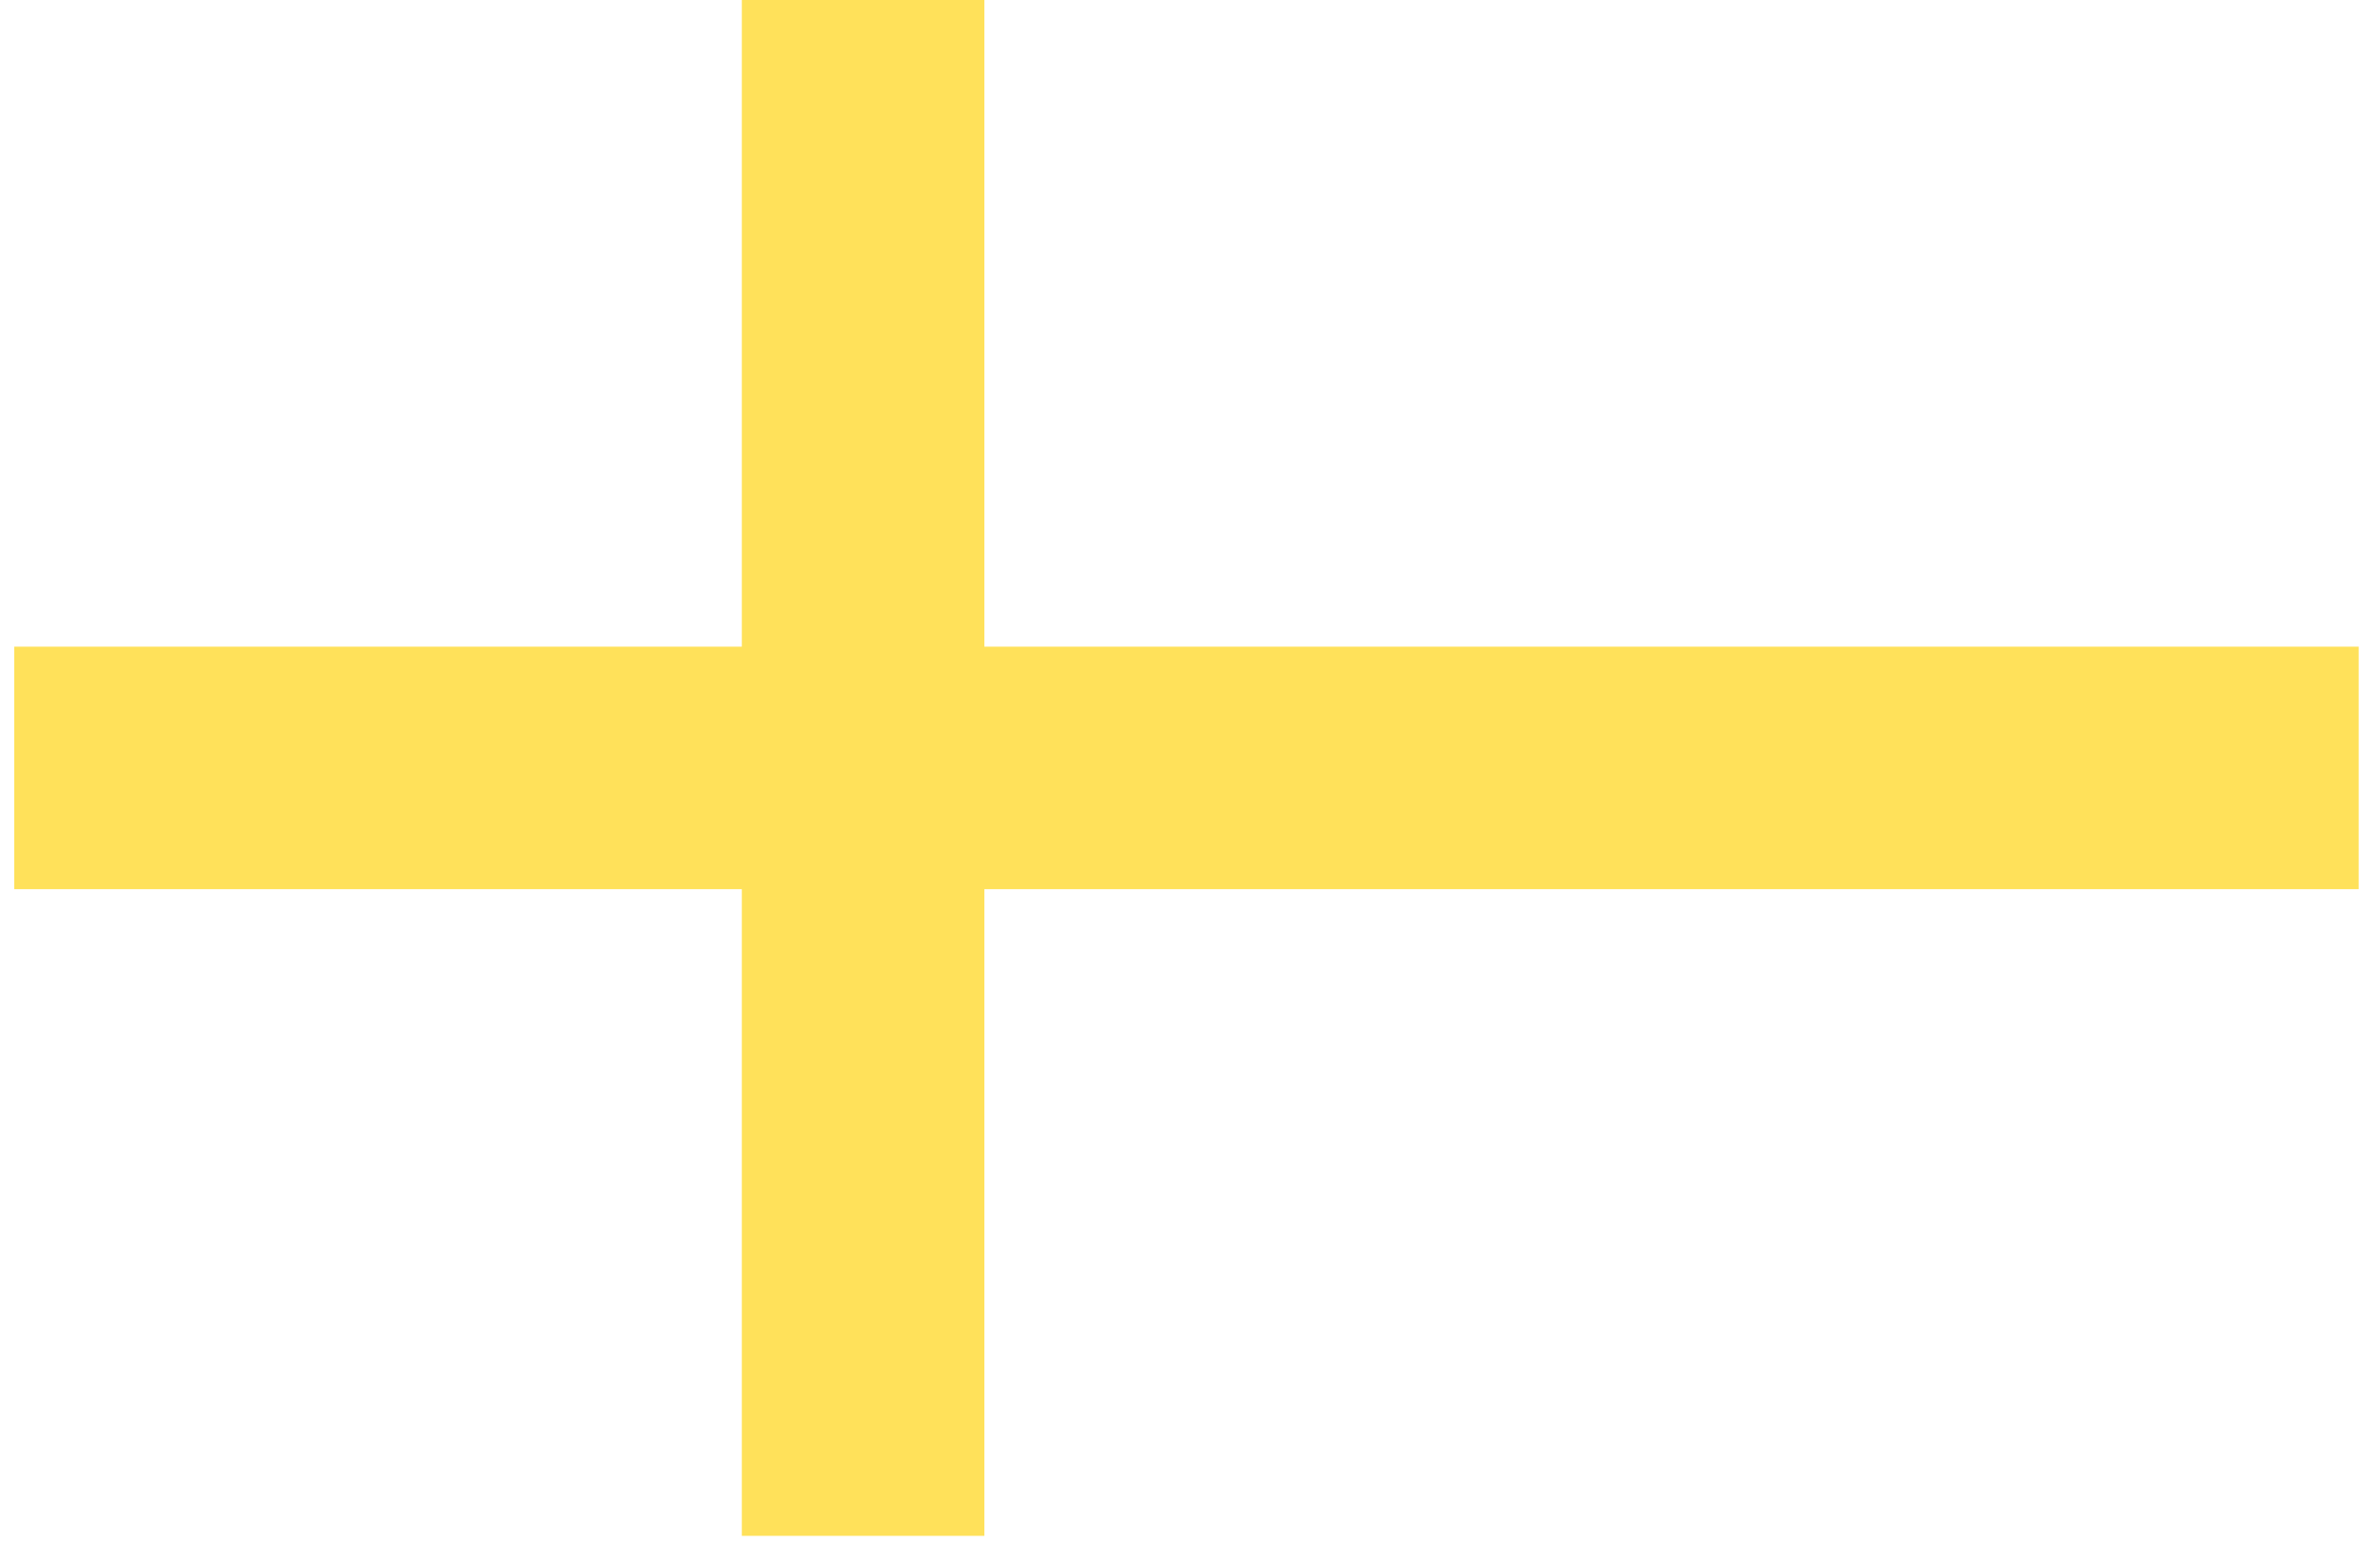
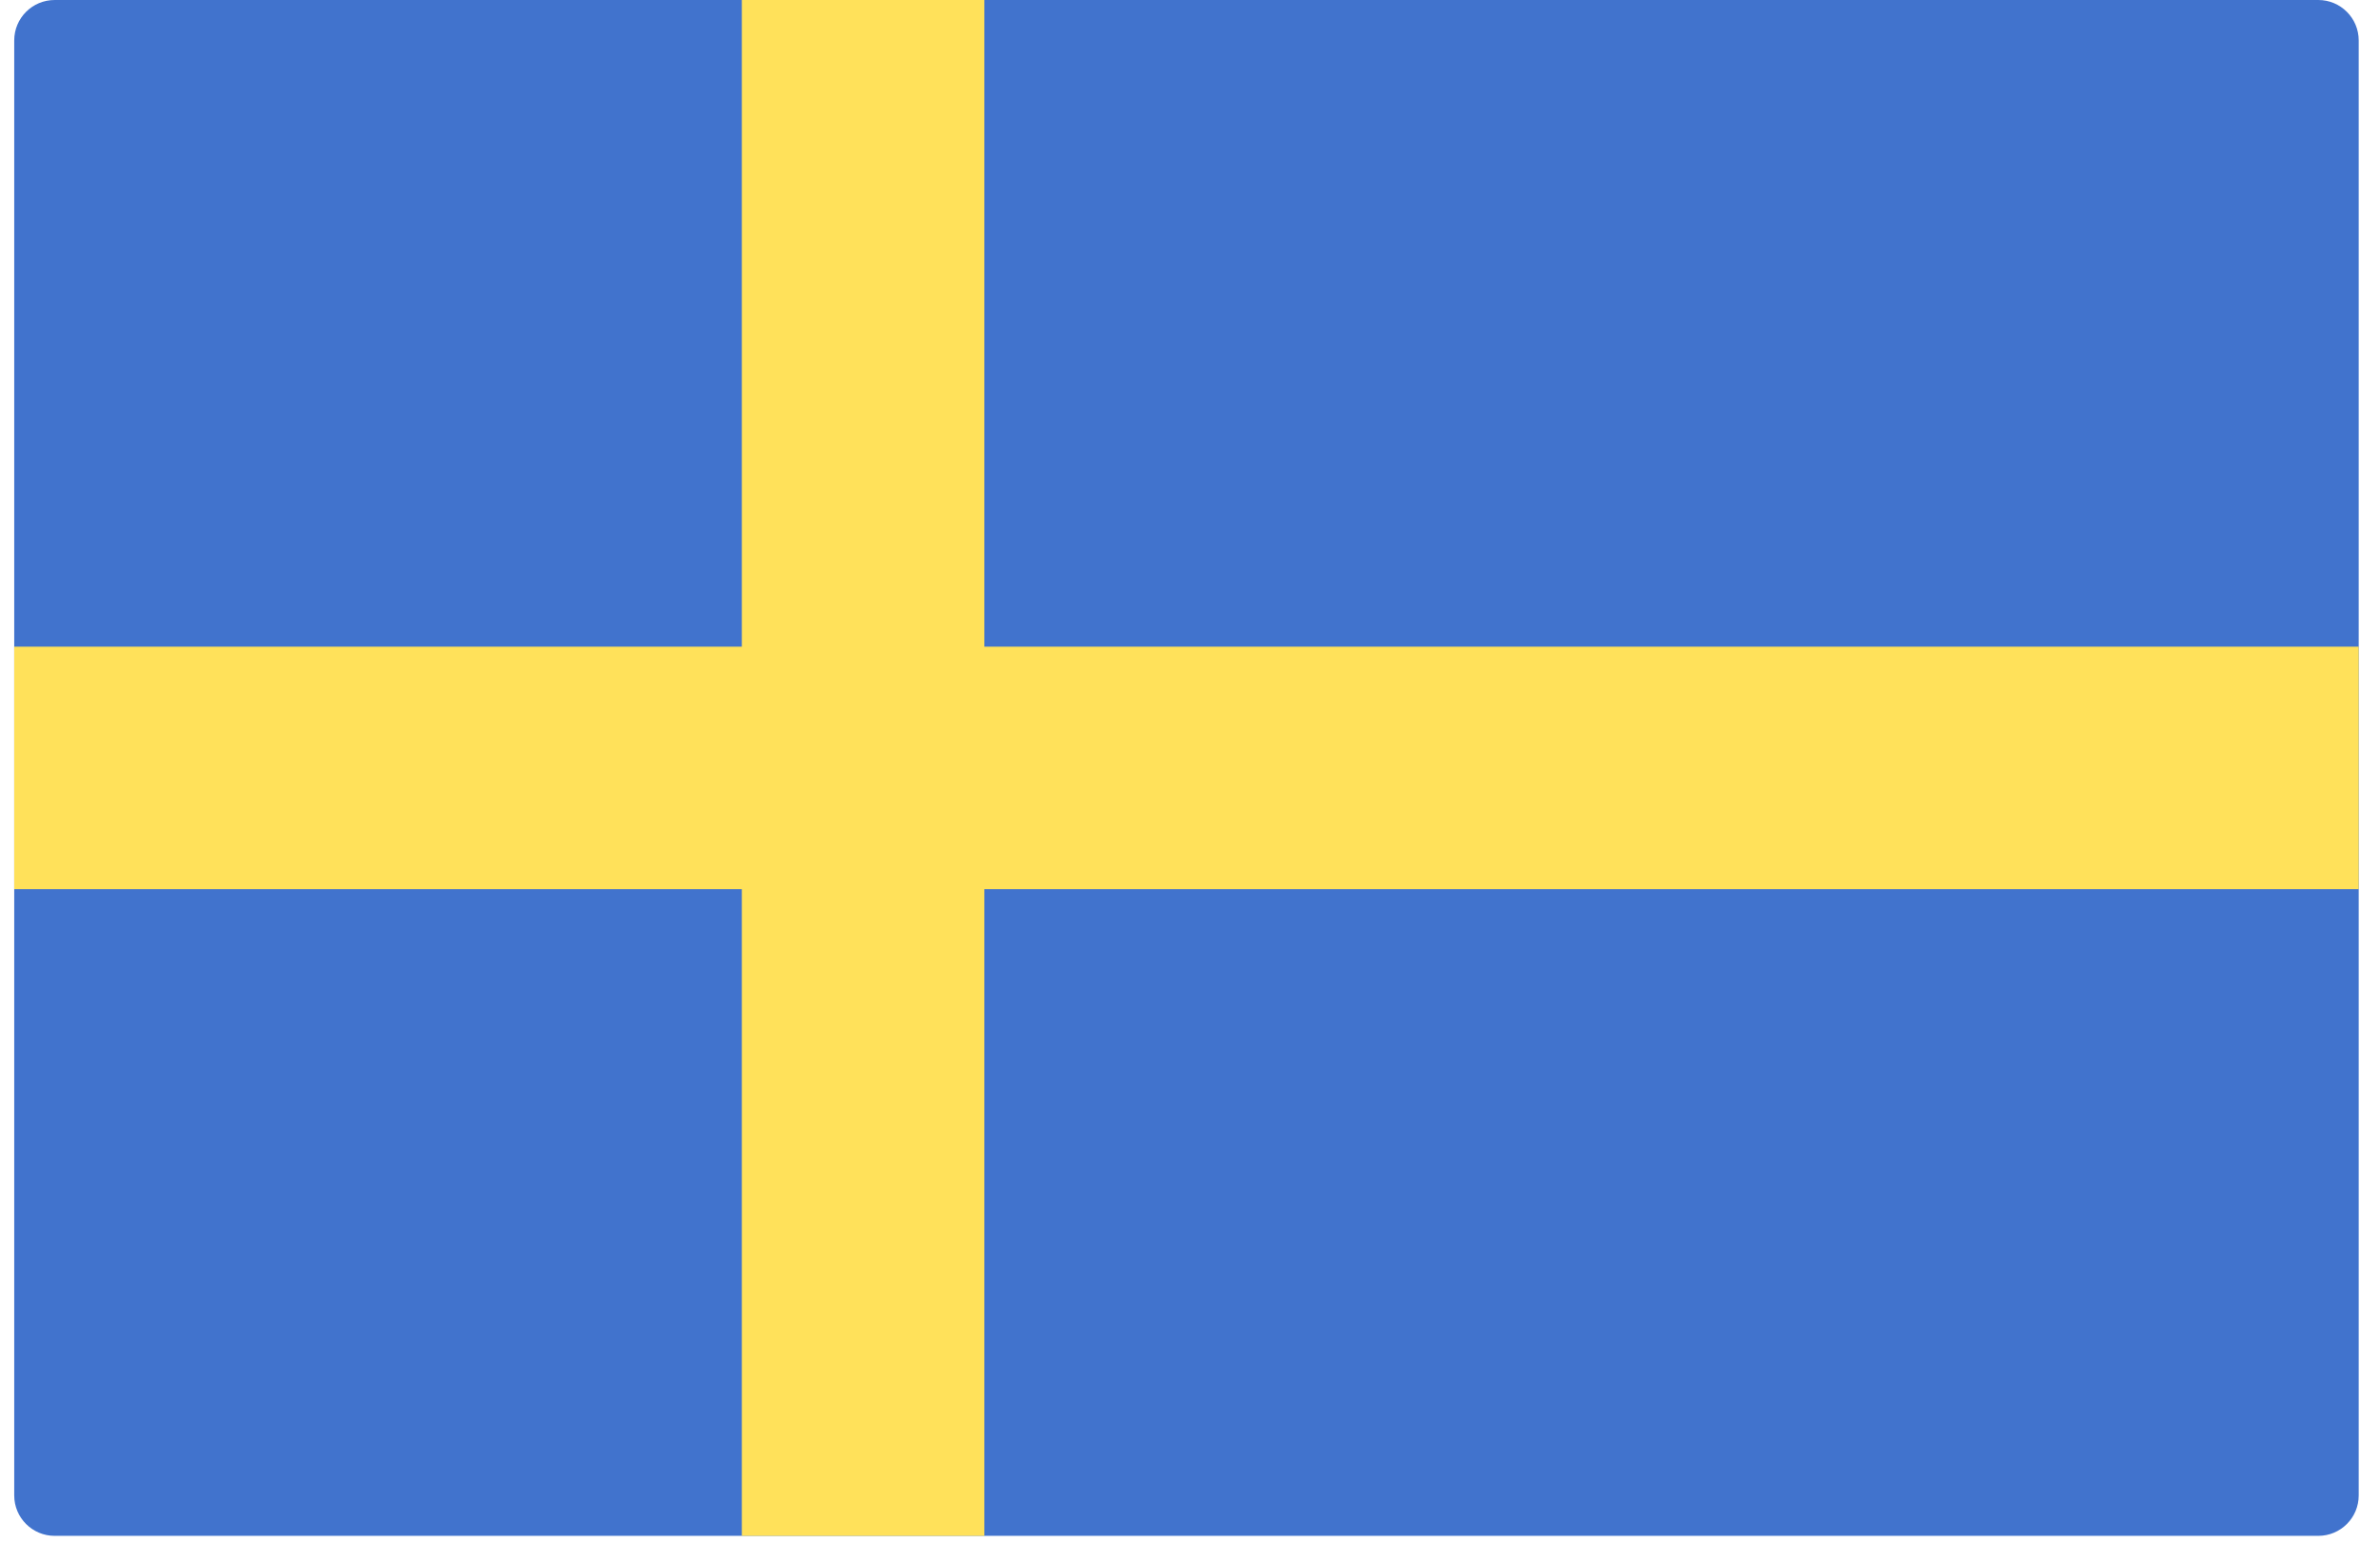
<svg xmlns="http://www.w3.org/2000/svg" width="91" height="59" viewBox="0 0 91 59" fill="none">
-   <path d="M90.186 24.729H37.637V0H28.364V24.729H0.544V34.002H28.364V58.731H37.637V34.002H90.186V24.729Z" fill="#FFE15A" />
+   <path d="M88.641 58.731H2.09C1.236 58.731 0.544 58.039 0.544 57.186V1.546C0.544 0.692 1.236 6.10352e-05 2.09 6.10352e-05H88.641C89.494 6.10352e-05 90.186 0.692 90.186 1.546V57.186C90.186 58.039 89.494 58.731 88.641 58.731Z" fill="#4173CD" />
+   <path d="M90.186 24.729H37.637V6.10352e-05H28.364V24.729H0.544V34.002H28.364V58.731H37.637V34.002H90.186V24.729Z" fill="#FFE15A" />
</svg>
